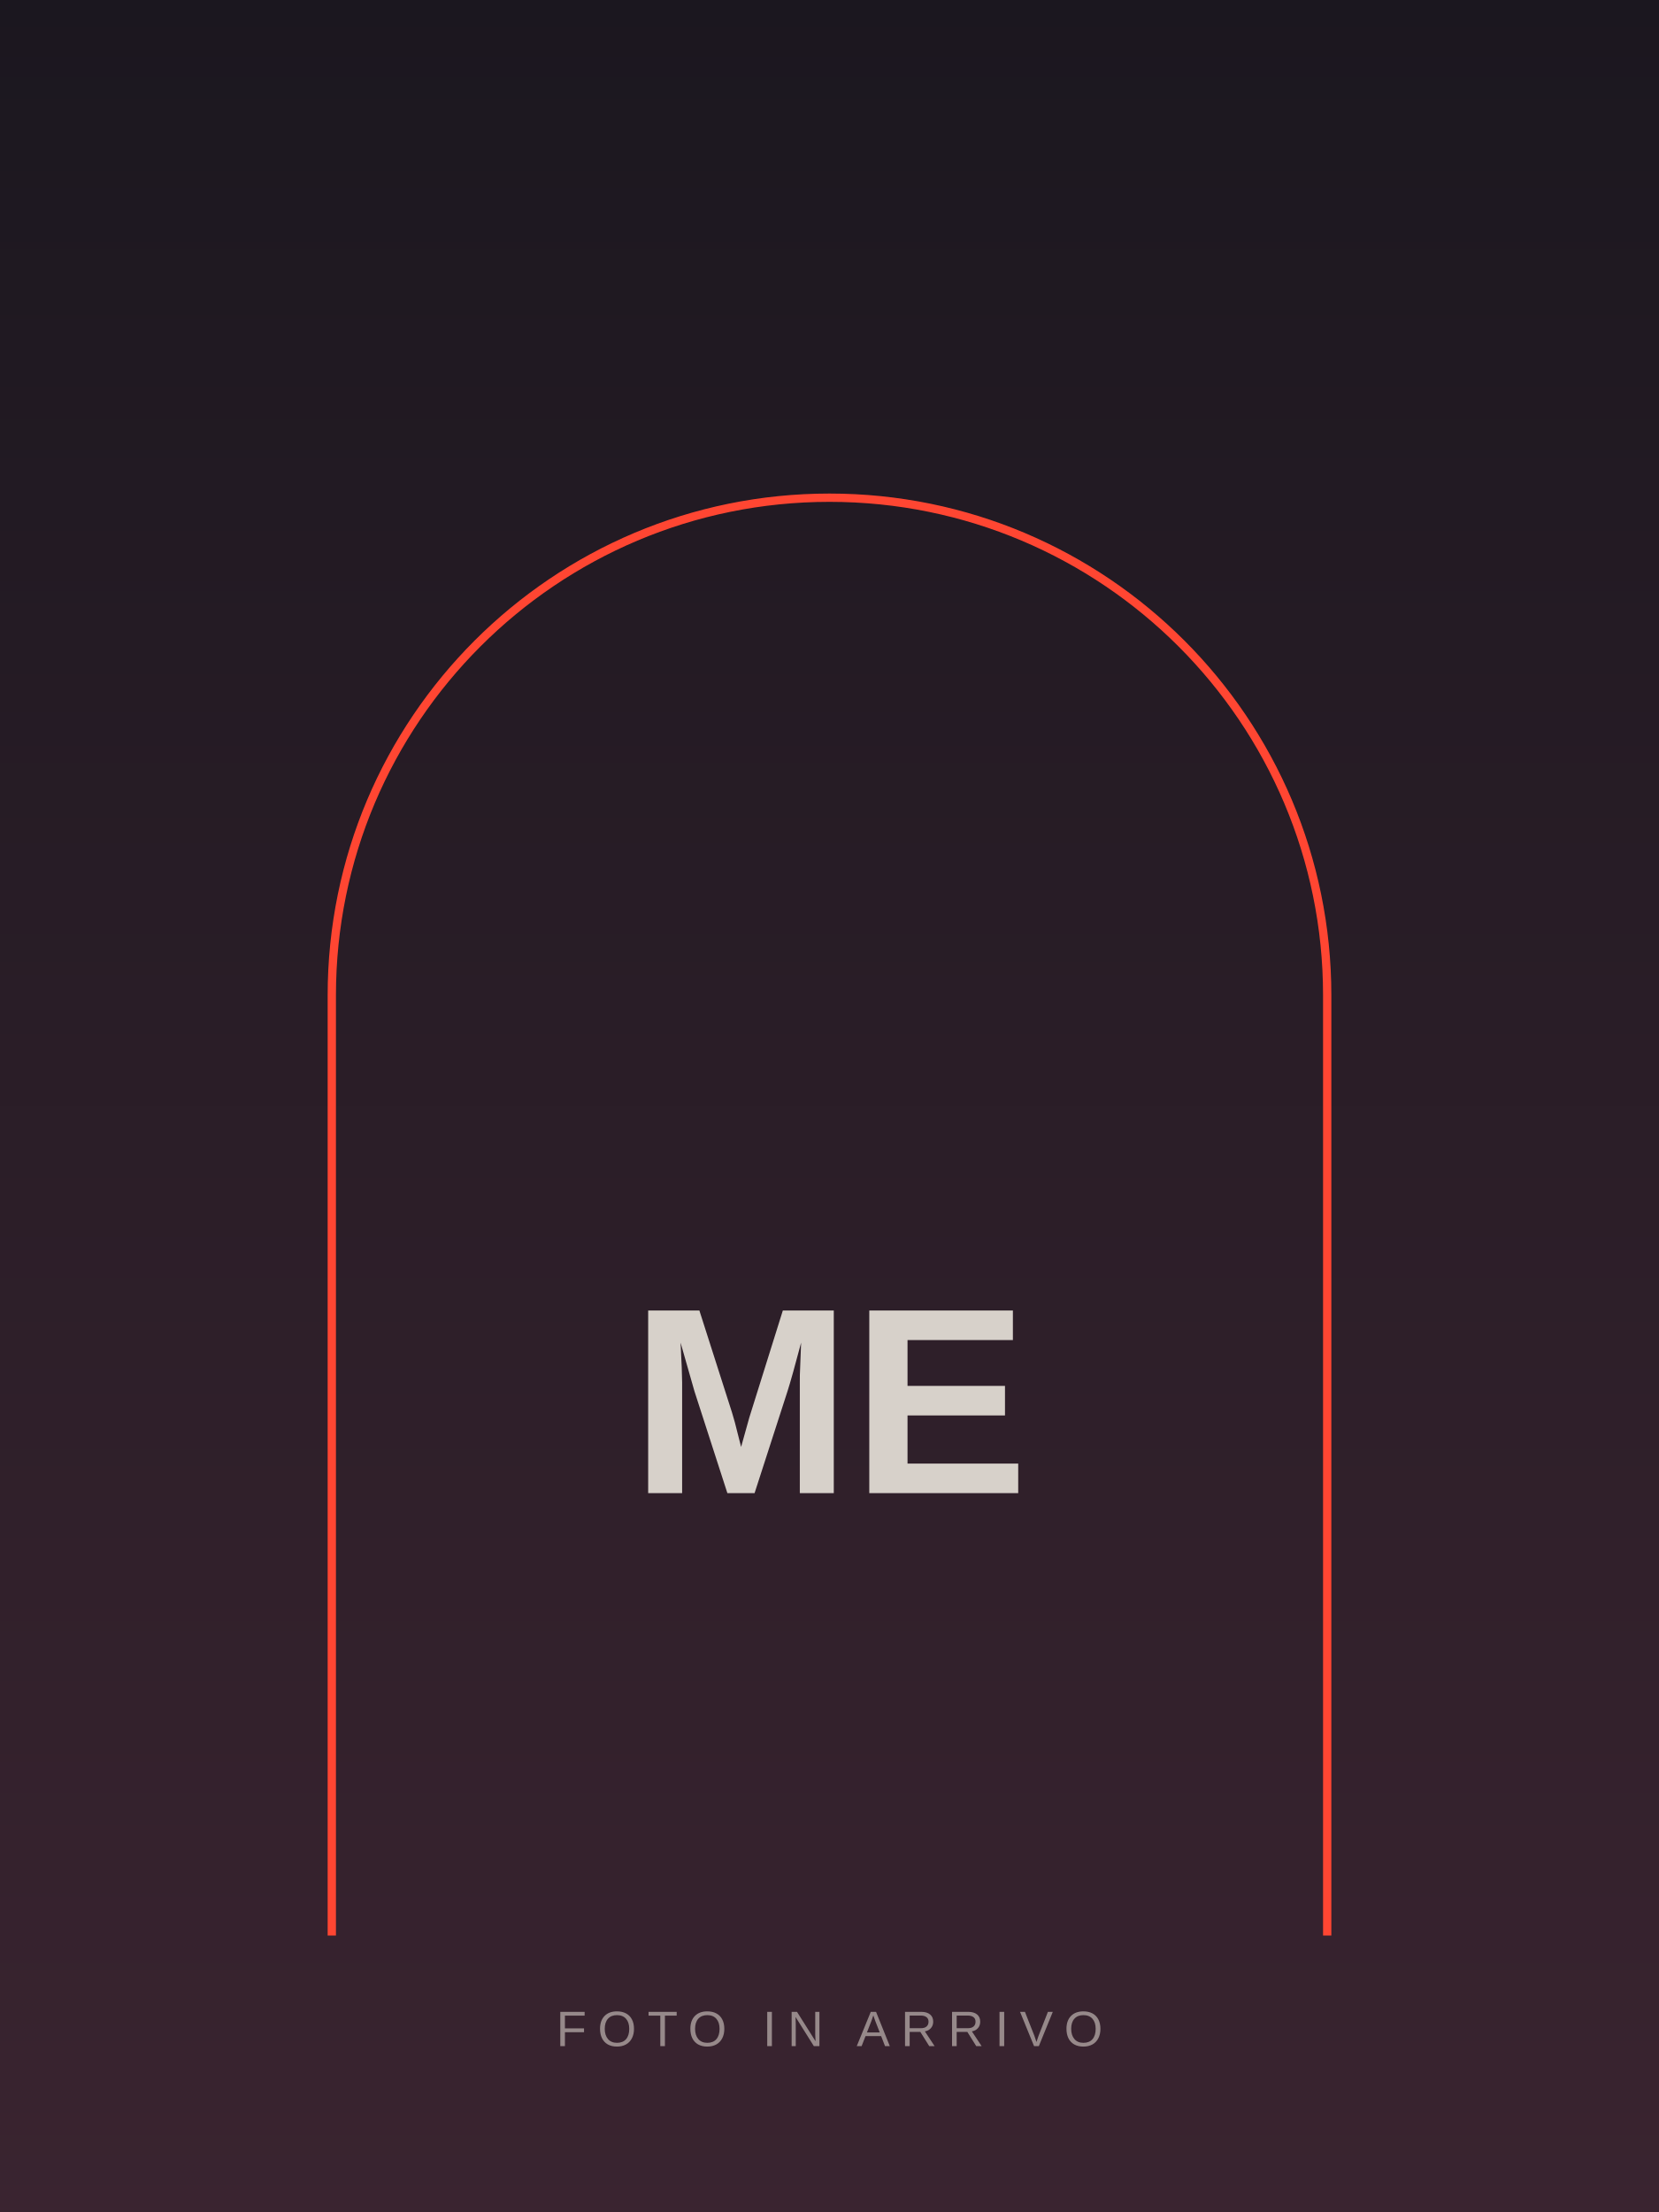
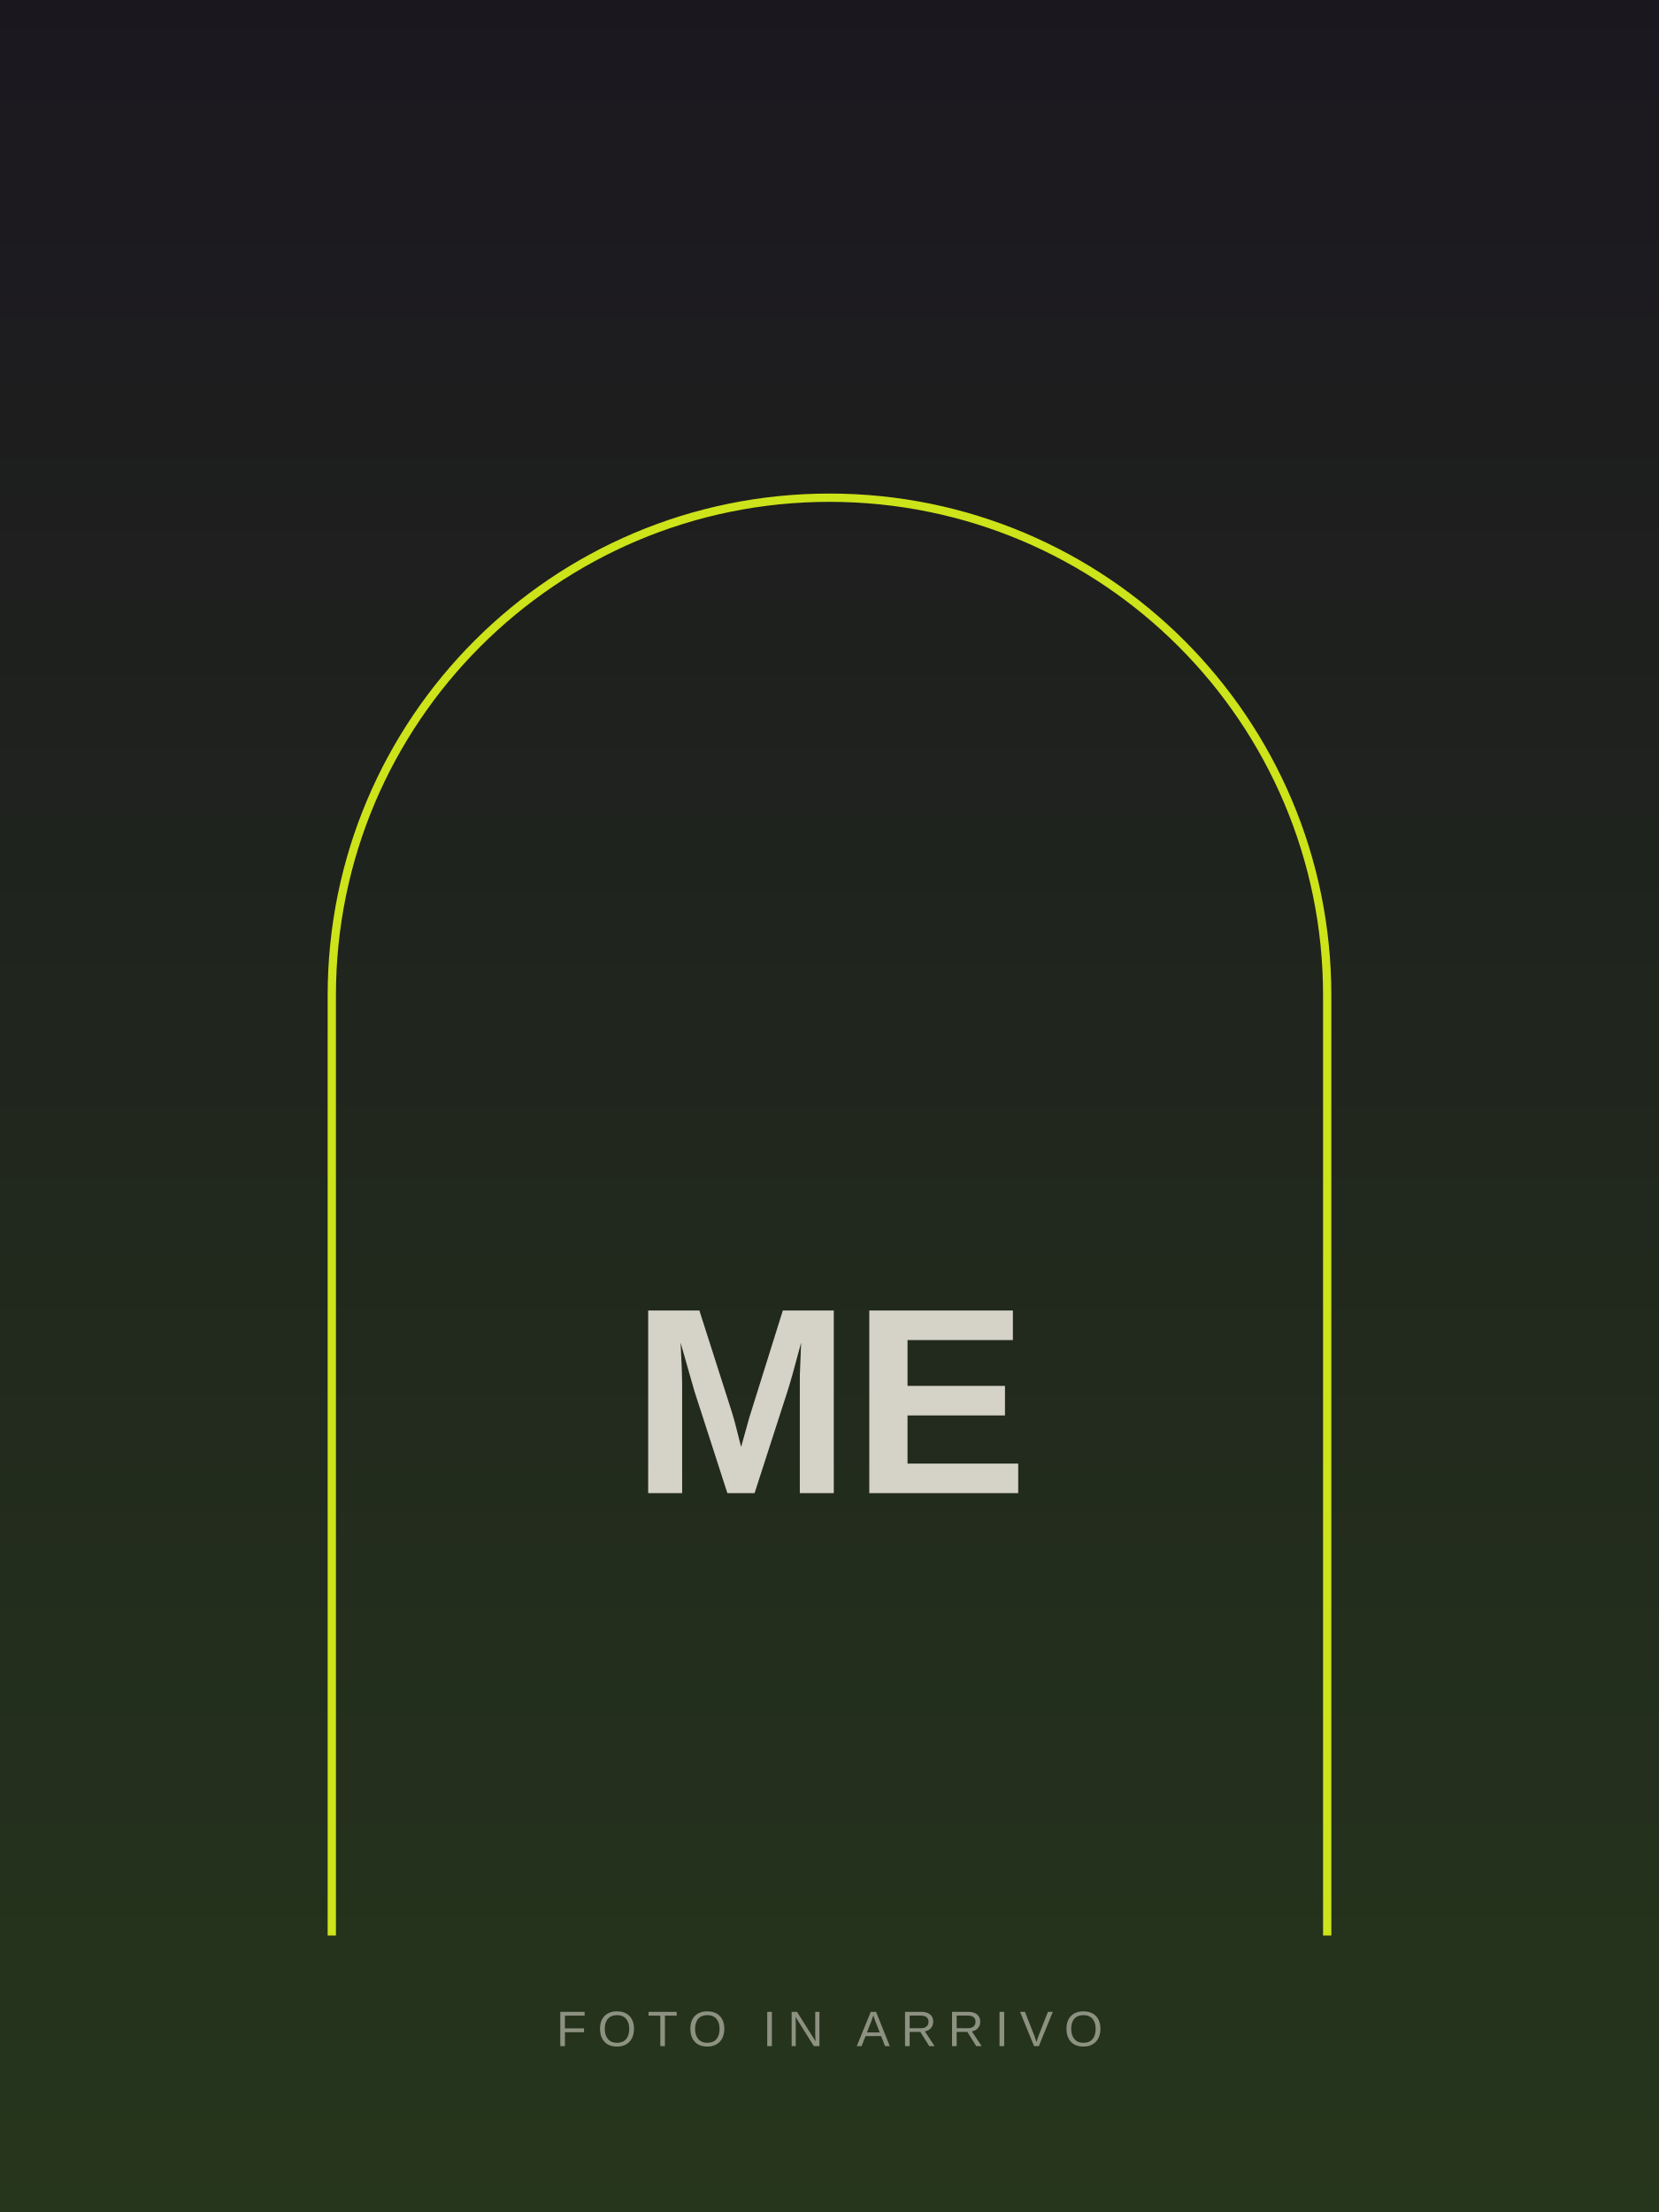
<svg xmlns="http://www.w3.org/2000/svg" width="600" height="800" viewBox="0 0 600 800" role="img" aria-label="Segnaposto foto insegnante — sostituire con una foto reale">
  <defs>
    <linearGradient id="g" x1="0" y1="0" x2="0" y2="1">
      <stop offset="0" stop-color="#1B171F" />
-       <stop offset="1" stop-color="#3A2430" />
+       <stop offset="1" stop-color="#26361C" />
    </linearGradient>
  </defs>
  <rect width="600" height="800" fill="url(#g)" />
-   <path d="M120 700 V 360 A 180 180 0 0 1 480 360 V 700" fill="none" stroke="#FF4632" stroke-width="3" />
+   <path d="M120 700 V 360 A 180 180 0 0 1 480 360 V 700" fill="none" stroke="#CDE31A" stroke-width="3" />
  <text x="300" y="540" font-family="Arial, sans-serif" font-size="96" font-weight="800" fill="#F5F0E6" opacity=".85" text-anchor="middle">ME</text>
  <text x="300" y="740" font-family="Arial, sans-serif" font-size="18" letter-spacing="4" fill="#F5F0E6" opacity=".5" text-anchor="middle">FOTO IN ARRIVO</text>
</svg>
